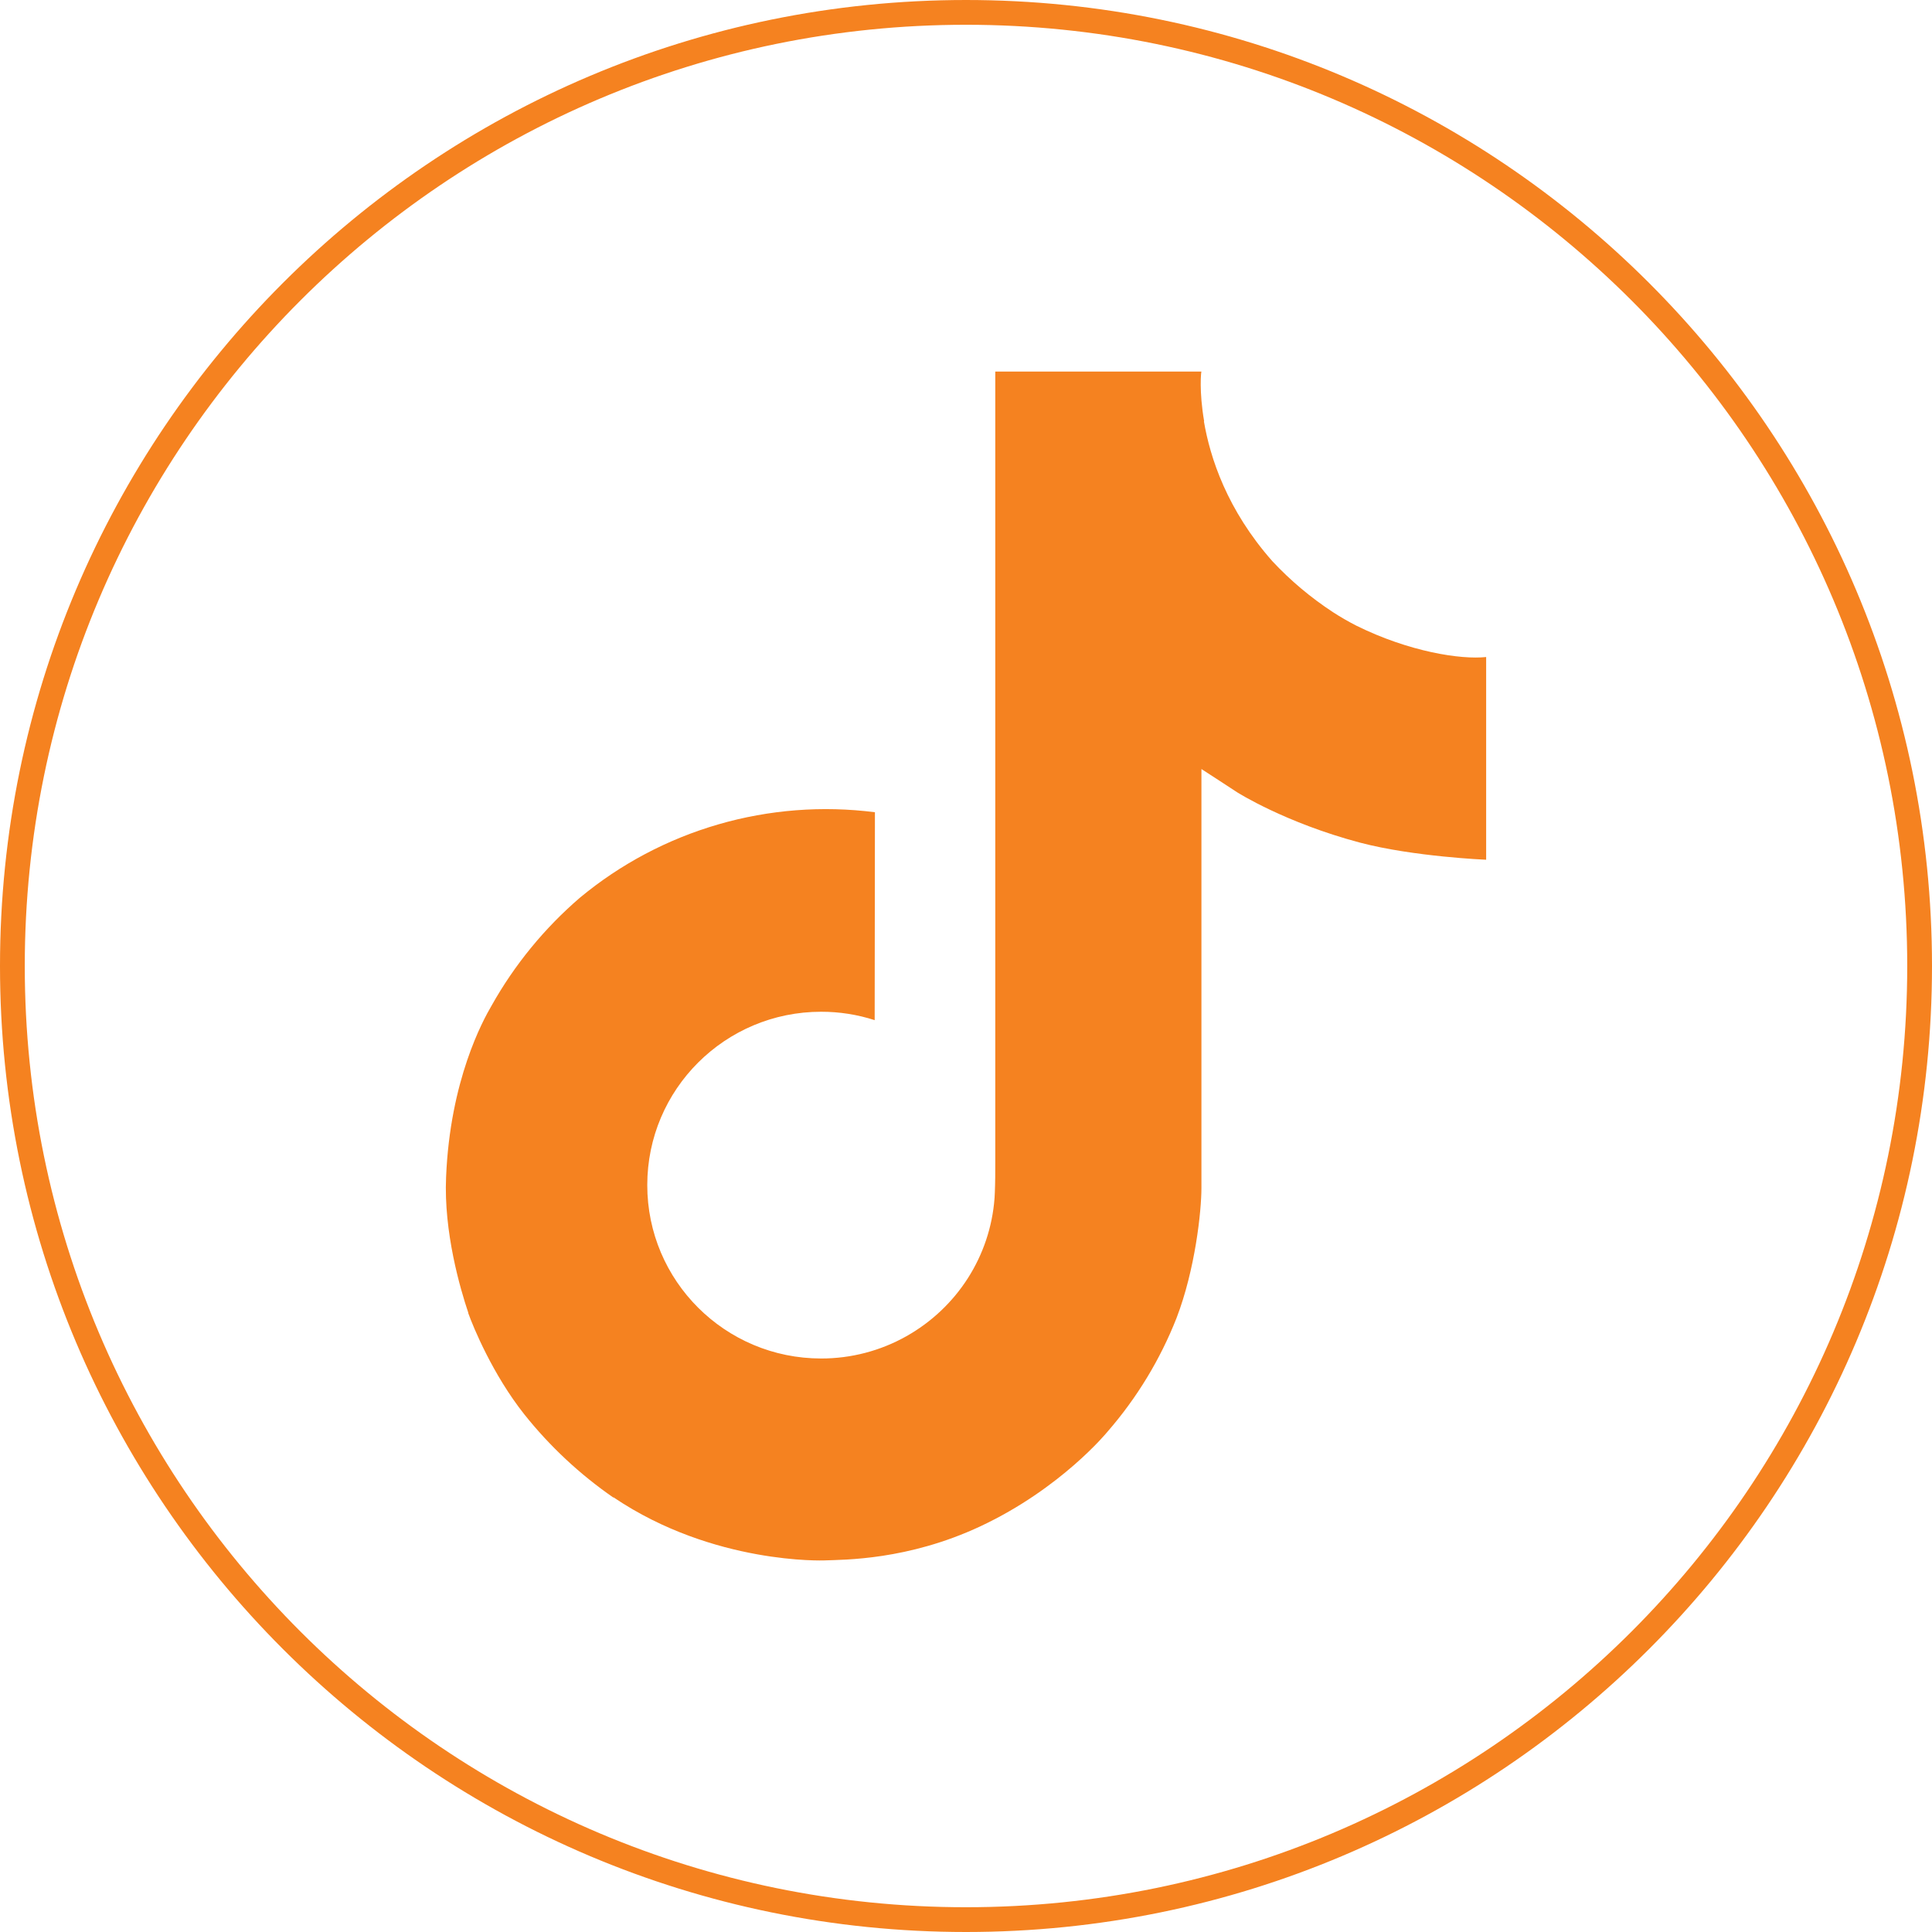
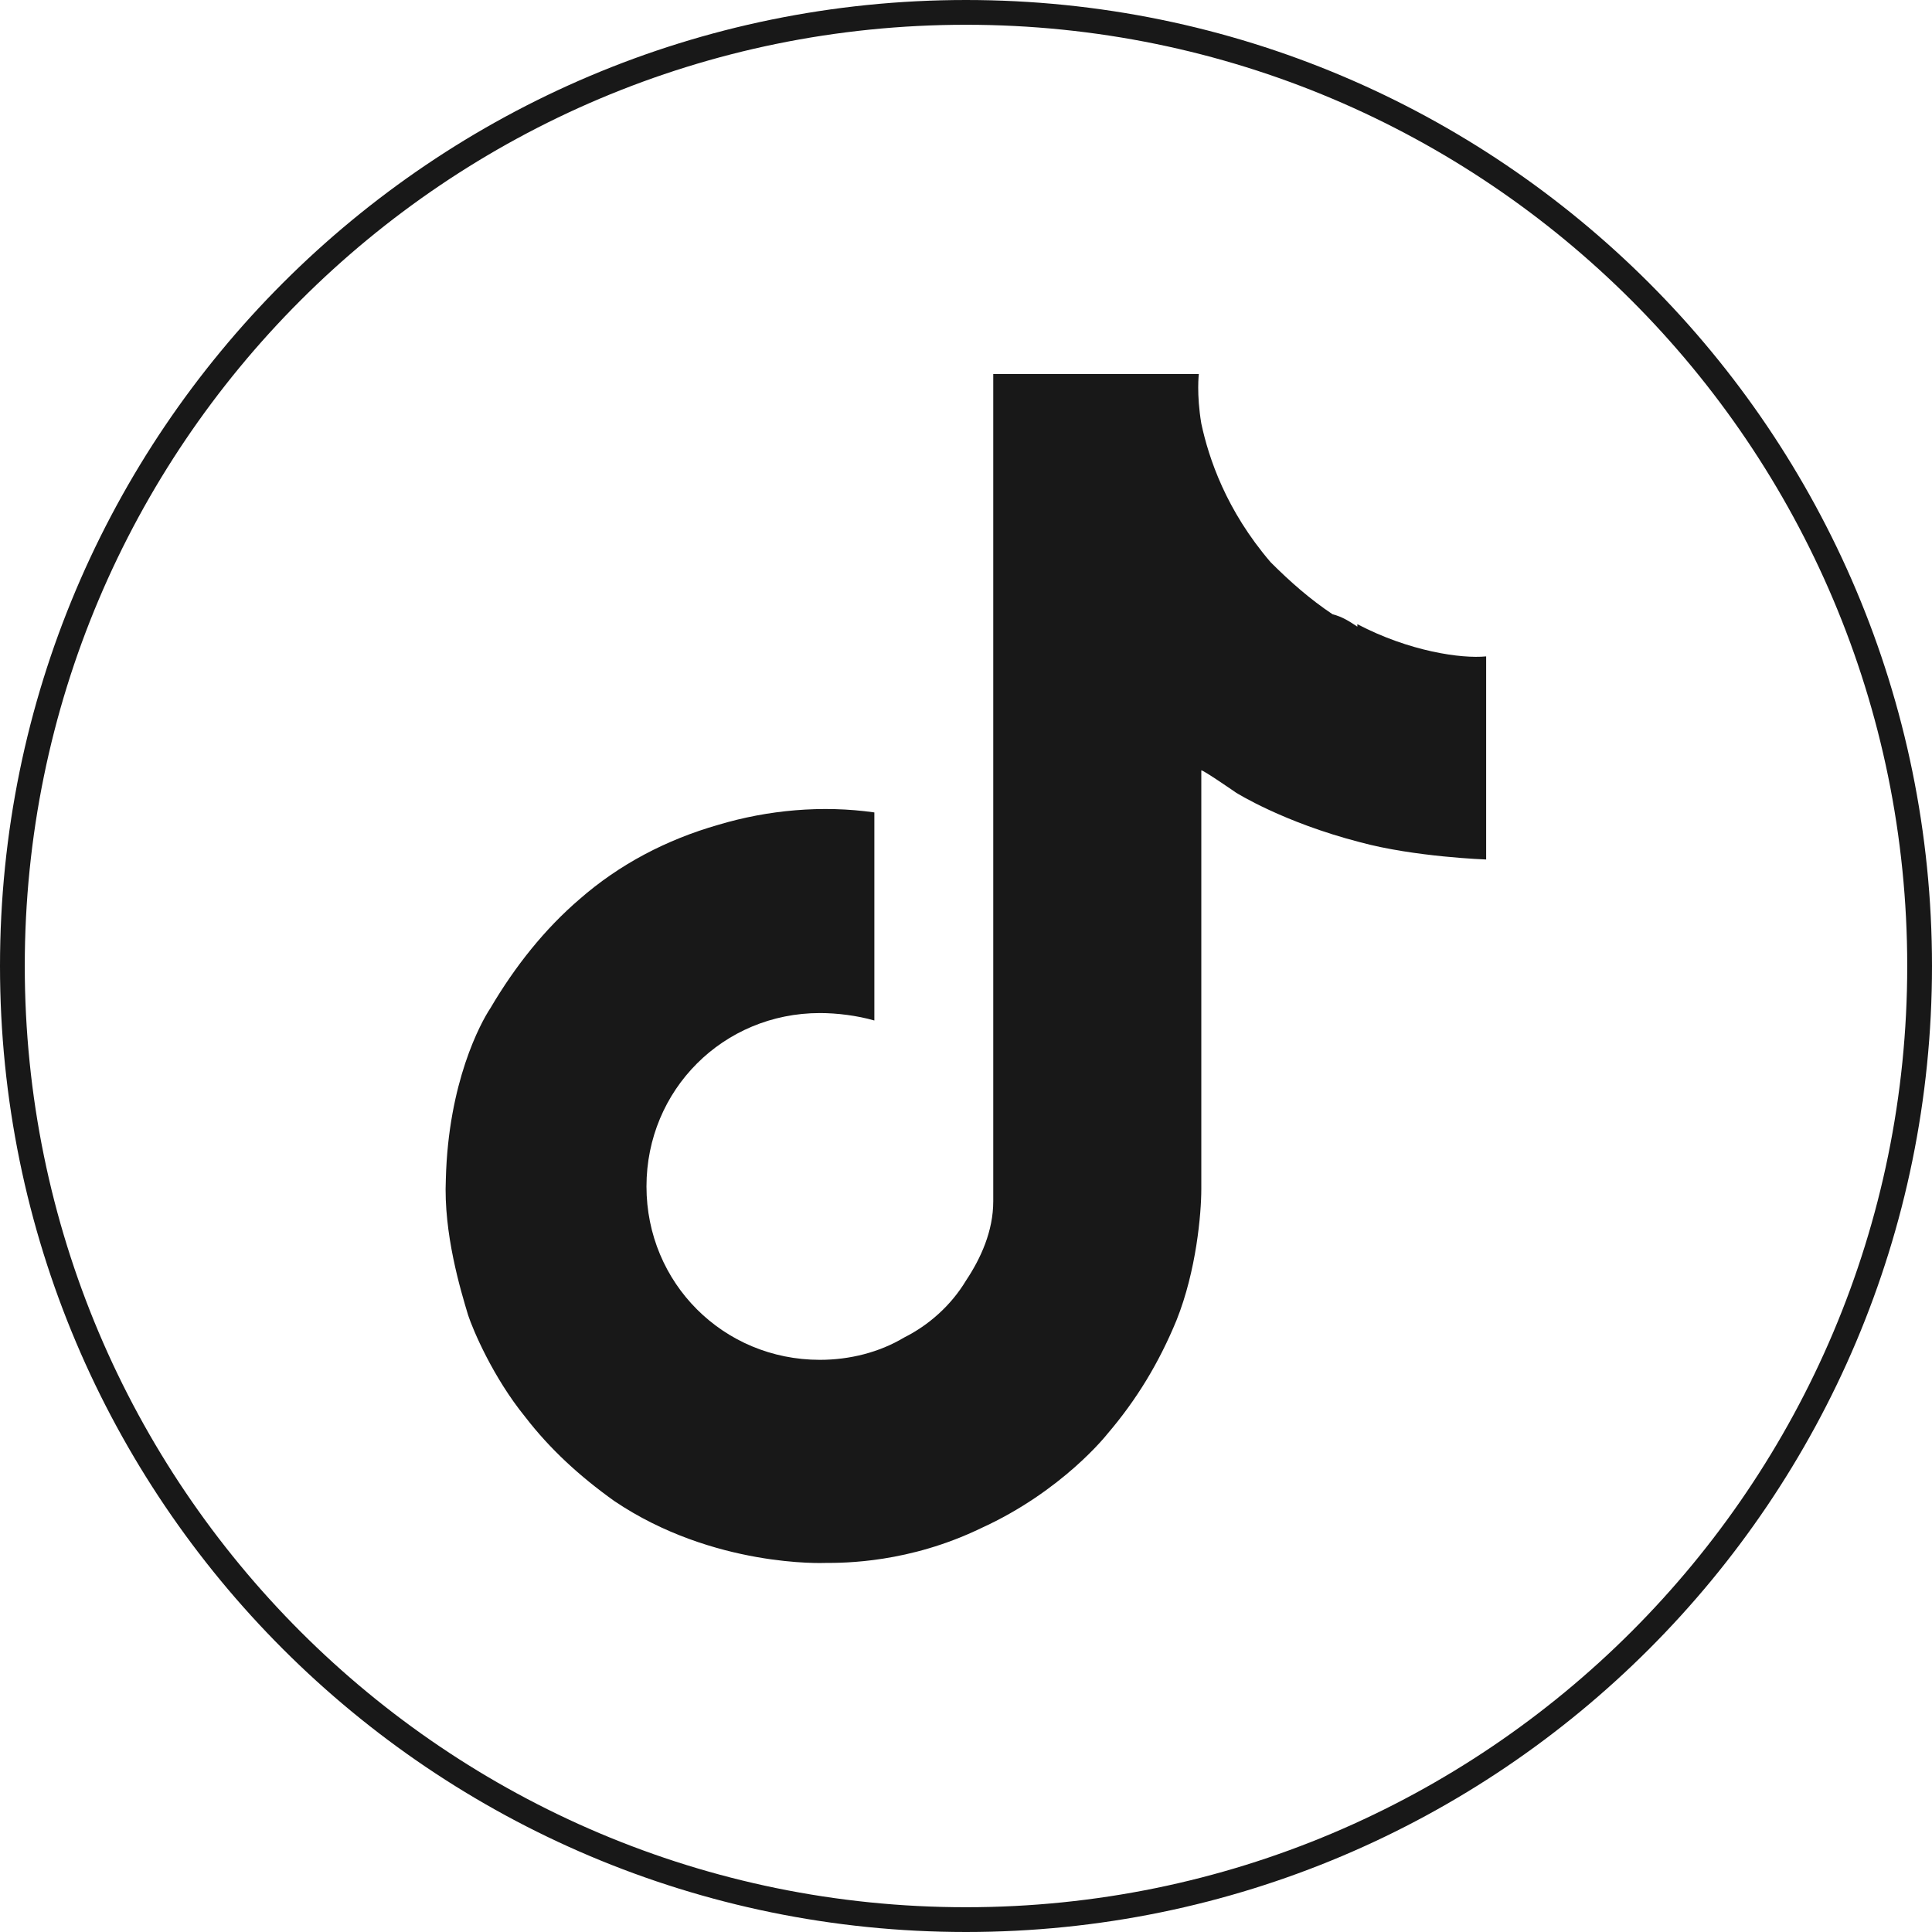
- <svg xmlns="http://www.w3.org/2000/svg" width="78" height="78" viewBox="0 0 78 78" fill="none">
-   <circle cx="39" cy="39" r="38.5" stroke="#F58220" />
-   <path d="M54.77 25.265C54.443 25.098 54.124 24.915 53.816 24.715C52.919 24.128 52.096 23.436 51.366 22.654C49.538 20.583 48.856 18.482 48.605 17.011H48.615C48.405 15.79 48.492 15 48.505 15H40.182V46.876C40.182 47.304 40.182 47.727 40.164 48.145C40.164 48.197 40.159 48.245 40.156 48.301C40.156 48.324 40.156 48.348 40.151 48.372C40.151 48.378 40.151 48.384 40.151 48.39C40.063 49.534 39.693 50.639 39.073 51.608C38.453 52.576 37.602 53.379 36.595 53.946C35.546 54.537 34.359 54.848 33.152 54.846C29.274 54.846 26.132 51.714 26.132 47.846C26.132 43.979 29.274 40.847 33.152 40.847C33.886 40.846 34.615 40.96 35.313 41.186L35.323 32.792C33.205 32.521 31.052 32.688 29.002 33.282C26.952 33.876 25.048 34.885 23.411 36.244C21.977 37.478 20.771 38.952 19.848 40.597C19.496 41.197 18.171 43.608 18.01 47.52C17.909 49.741 18.583 52.042 18.904 52.993V53.013C19.105 53.573 19.888 55.484 21.163 57.095C22.191 58.387 23.406 59.522 24.768 60.464V60.444L24.788 60.464C28.817 63.176 33.284 62.998 33.284 62.998C34.057 62.967 36.648 62.998 39.59 61.617C42.852 60.086 44.71 57.805 44.71 57.805C45.897 56.442 46.84 54.889 47.5 53.212C48.253 51.251 48.505 48.899 48.505 47.959V31.048C48.606 31.108 49.95 31.989 49.95 31.989C49.95 31.989 51.888 33.219 54.91 34.02C57.078 34.59 60 34.71 60 34.71V26.526C58.976 26.636 56.898 26.316 54.77 25.265Z" fill="#F58220" />
+ <svg xmlns="http://www.w3.org/2000/svg" version="1.1" viewBox="0 0 78 78">
+   <defs>
+     <style>
+       .cls-1 {
+         fill: #181818;
+       }
+ 
+       .cls-2 {
+         fill: none;
+         stroke: #181818;
+       }
+     </style>
+   </defs>
+   <g>
+     <g id="Capa_1">
+       <circle class="cls-2" cx="39" cy="39" r="38.5" />
+       <path class="cls-1" d="M54.8,25.3c-.3-.2-.6-.4-1-.5-.9-.6-1.7-1.3-2.5-2.1-1.8-2.1-2.5-4.2-2.8-5.6h0c-.2-1.2-.1-2-.1-2h-8.3v31.9c0,.4,0,.9,0,1.3,0,0,0,0,0,.2,0,0,0,0,0,0h0c0,1.2-.5,2.3-1.1,3.2-.6,1-1.5,1.8-2.5,2.3-1,.6-2.2.9-3.4.9-3.9,0-7-3.1-7-7s3.1-7,7-7c.7,0,1.5.1,2.2.3v-8.4c-2.1-.3-4.3-.1-6.3.5-2.1.6-4,1.6-5.6,3-1.4,1.2-2.6,2.7-3.6,4.4-.4.6-1.7,3-1.8,6.9-.1,2.2.6,4.5.9,5.5h0c.2.6,1,2.5,2.3,4.1,1,1.3,2.2,2.4,3.6,3.4h0s0,0,0,0c4,2.7,8.5,2.5,8.5,2.5.8,0,3.4,0,6.3-1.4,3.3-1.5,5.1-3.8,5.1-3.8,1.2-1.4,2.1-2.9,2.8-4.6.8-2,1-4.3,1-5.3v-16.9c.1,0,1.4.9,1.4.9,0,0,1.9,1.2,5,2,2.2.6,5.1.7,5.1.7v-8.2c-1,.1-3.1-.2-5.2-1.3Z" />
+     </g>
+   </g>
</svg>
